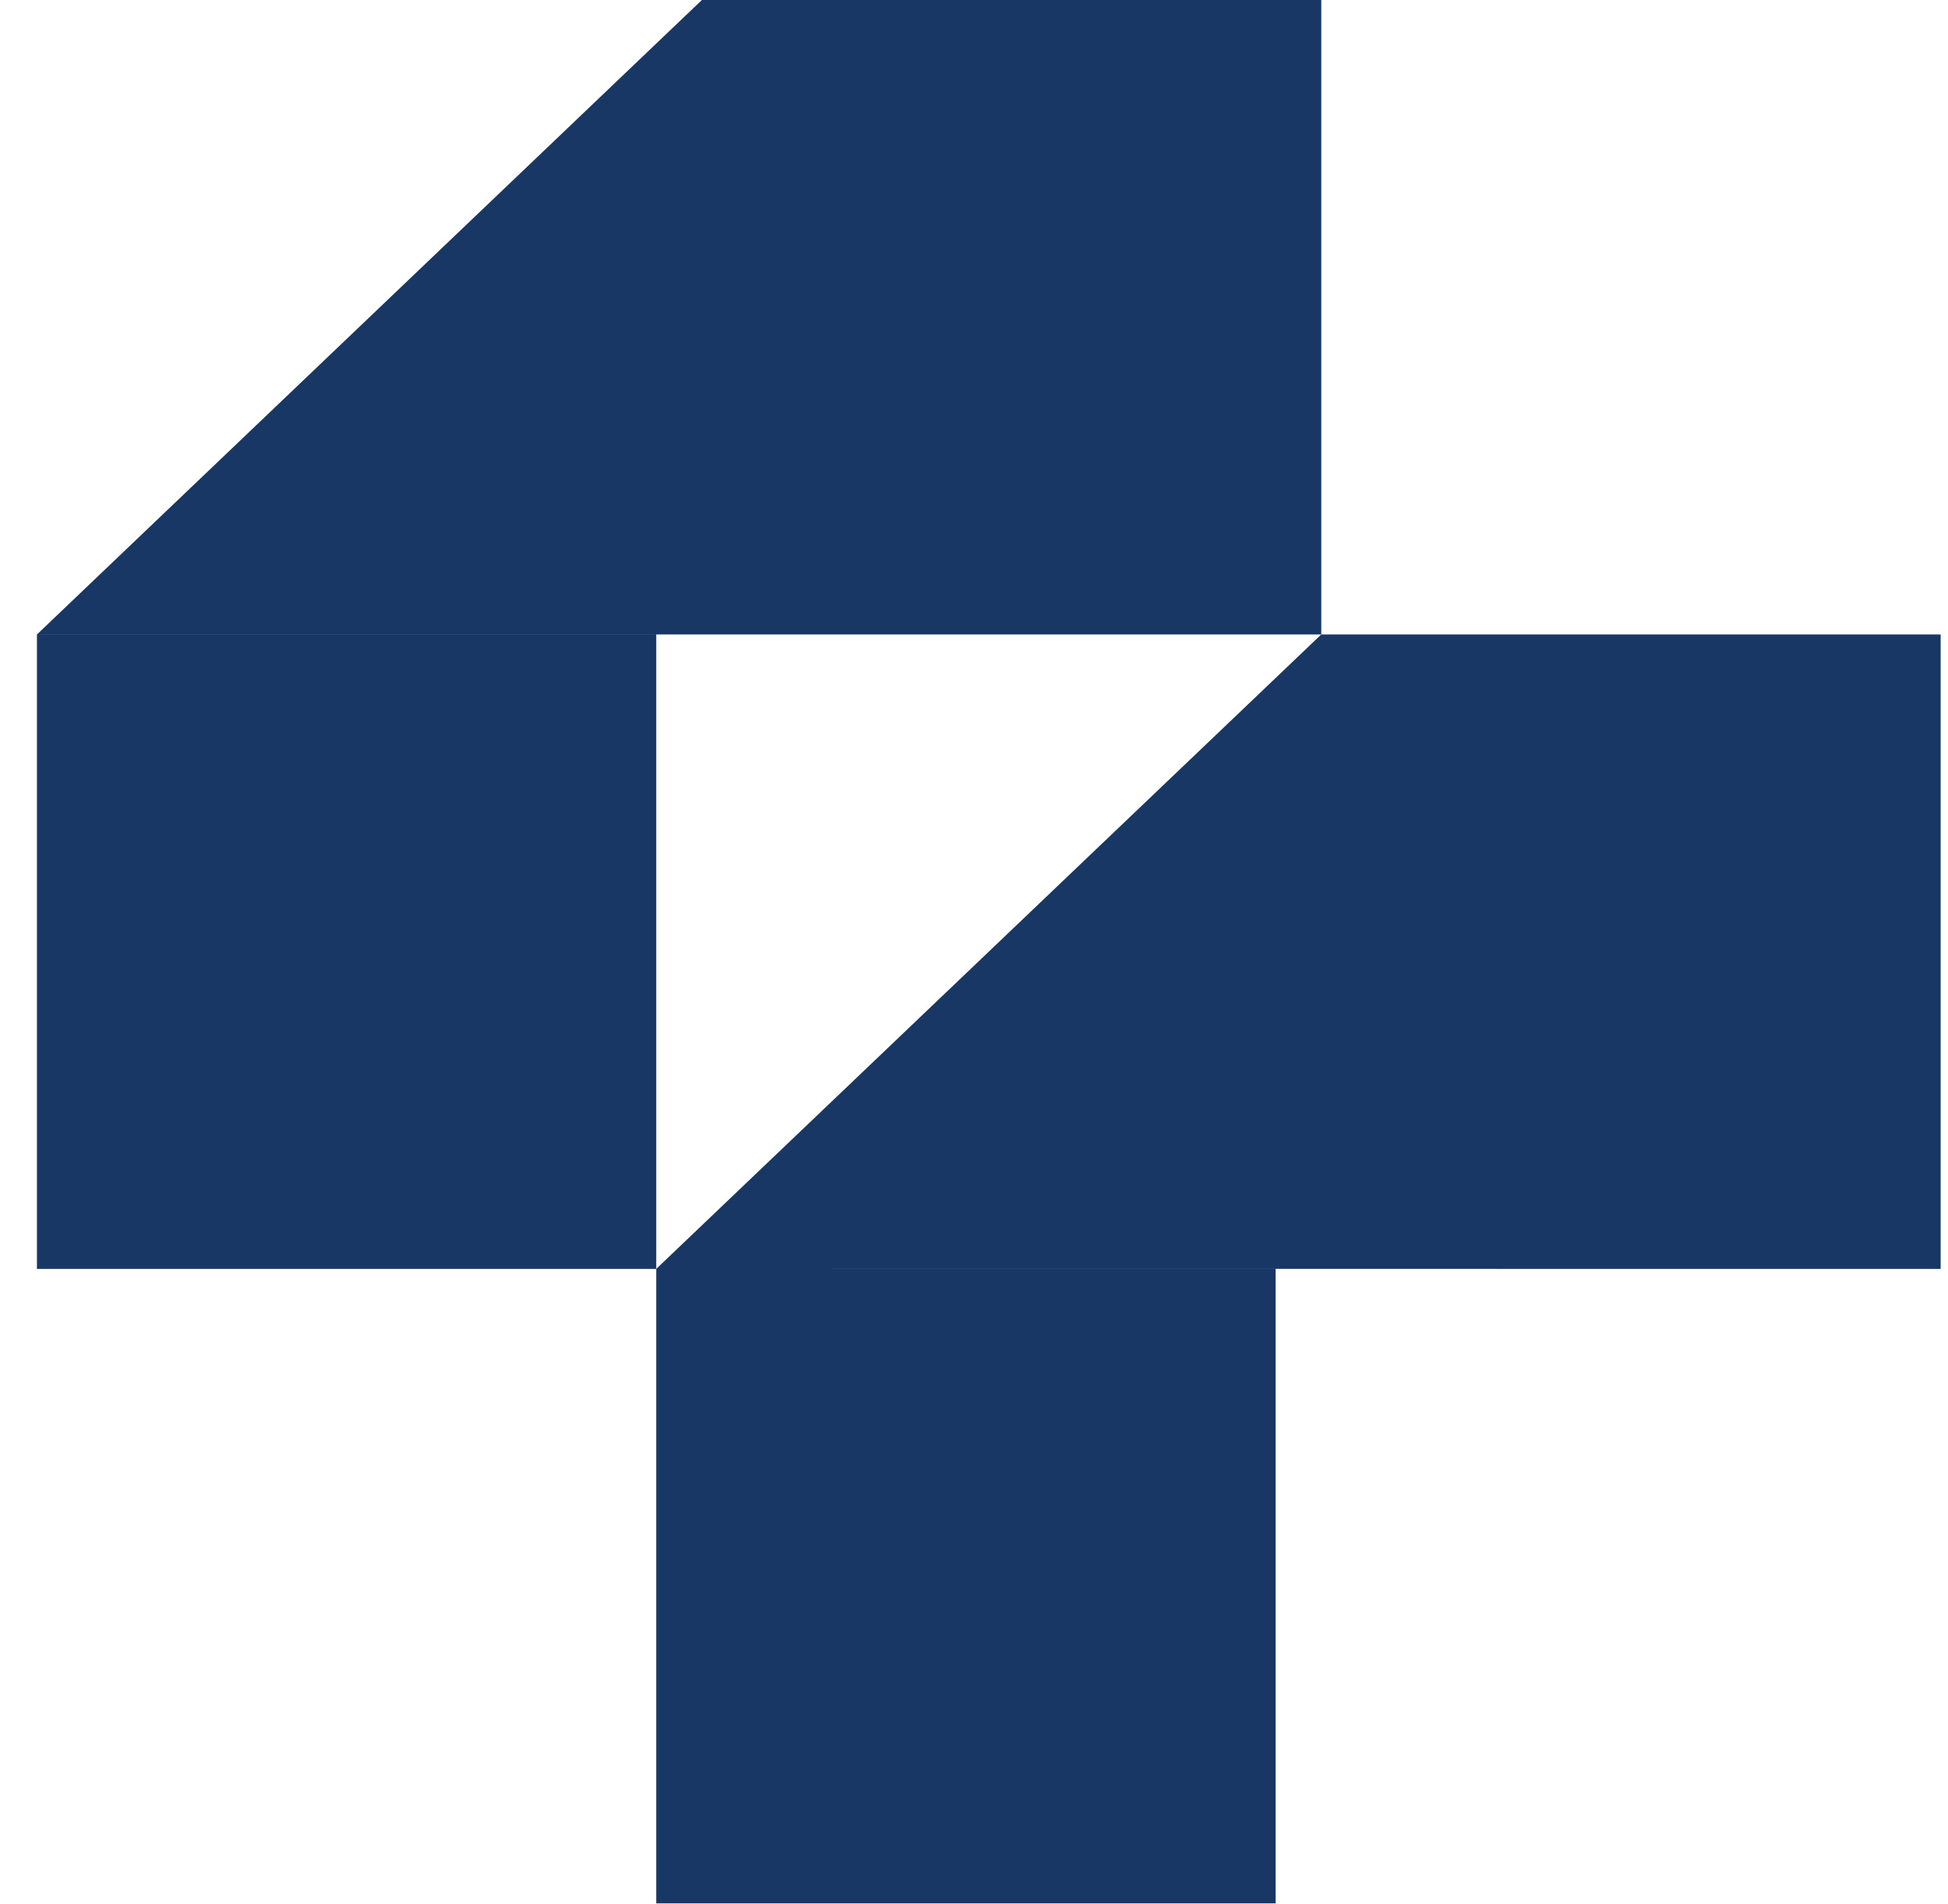
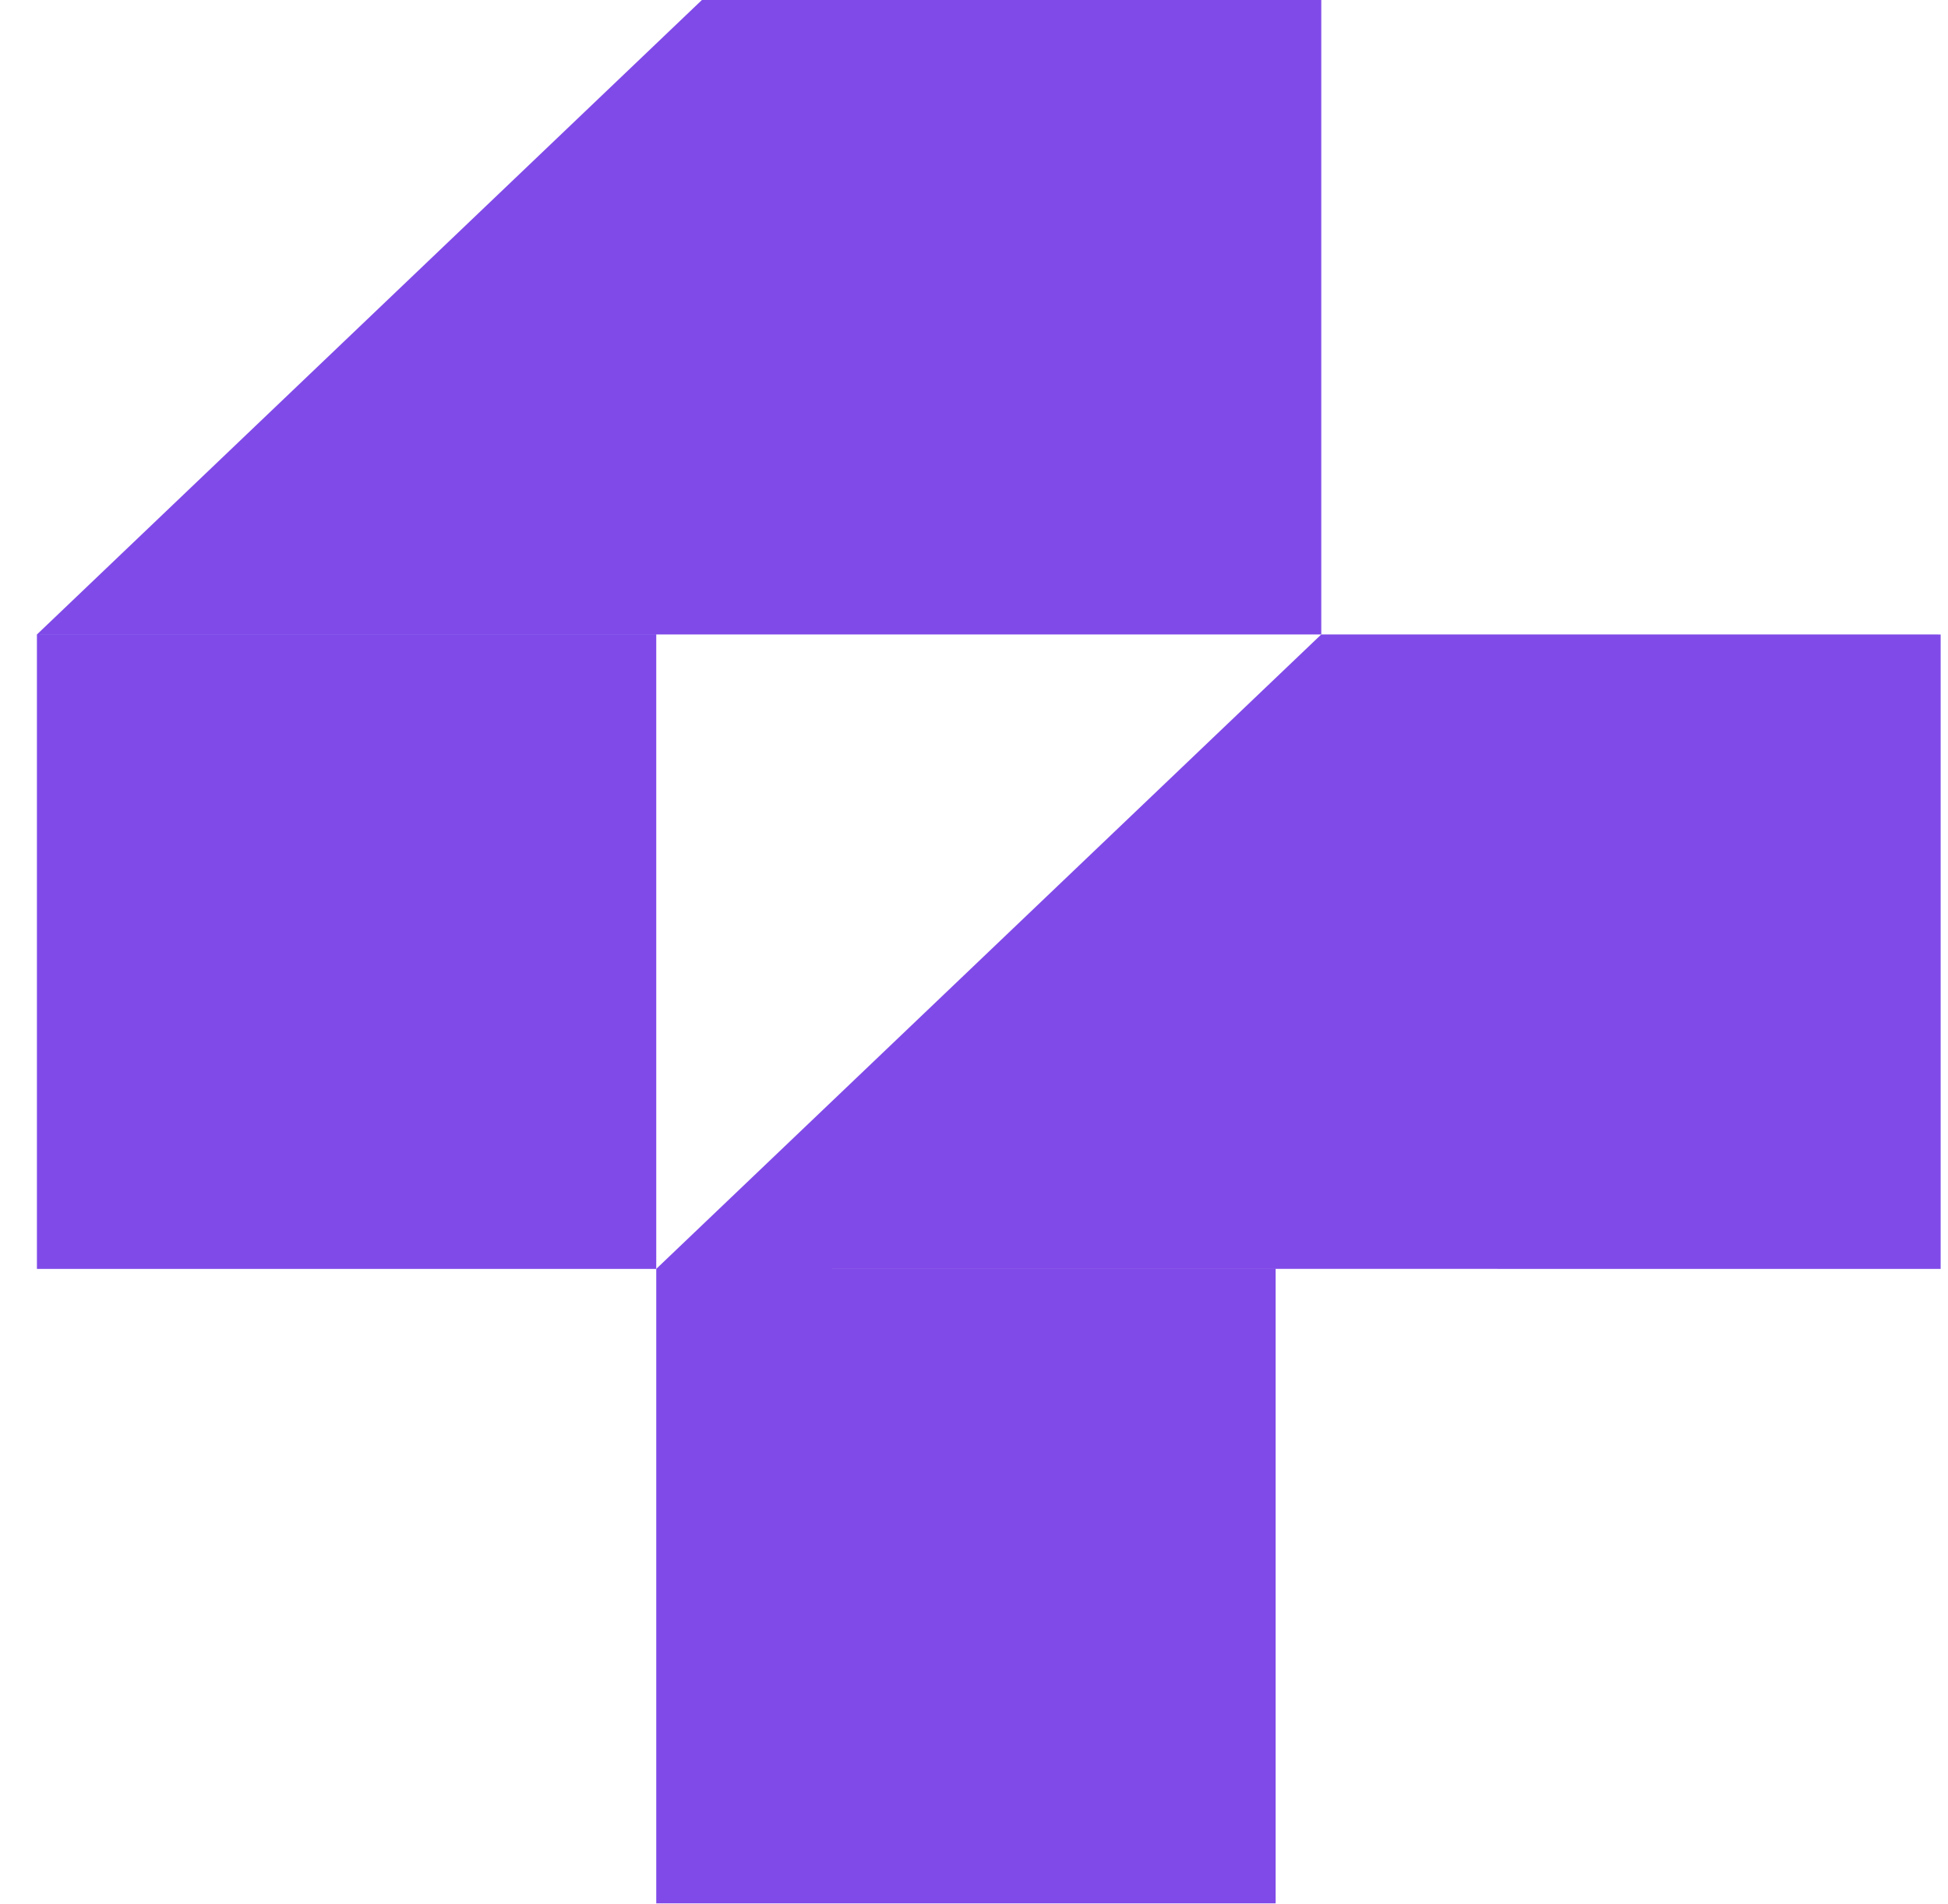
<svg xmlns="http://www.w3.org/2000/svg" width="44" height="43" viewBox="0 0 44 43" fill="none">
-   <path fill-rule="evenodd" clip-rule="evenodd" d="M14.823 28.666L29.844 14.333L29.843 28.666H14.823ZM28.813 43H14.823V28.666L28.813 28.667V43ZM43.834 28.667L29.843 28.666L29.844 14.333L43.834 14.334V28.667Z" fill="#193765" />
-   <path fill-rule="evenodd" clip-rule="evenodd" d="M14.823 28.667H0.834L0.834 14.334H14.823V28.667ZM29.844 14.333H15.854L0.834 14.334L15.854 0L29.844 0V14.333Z" fill="#193765" />
+   <path fill-rule="evenodd" clip-rule="evenodd" d="M14.823 28.666L29.844 14.333L29.843 28.666H14.823ZM28.813 43H14.823V28.666L28.813 28.667V43ZM43.834 28.667L29.843 28.666L29.844 14.333L43.834 14.334V28.667Z" fill="#804AE8" />
+   <path fill-rule="evenodd" clip-rule="evenodd" d="M14.823 28.667H0.834L0.834 14.334H14.823V28.667ZM29.844 14.333H15.854L0.834 14.334L15.854 0L29.844 0V14.333Z" fill="#804AE8" />
</svg>
